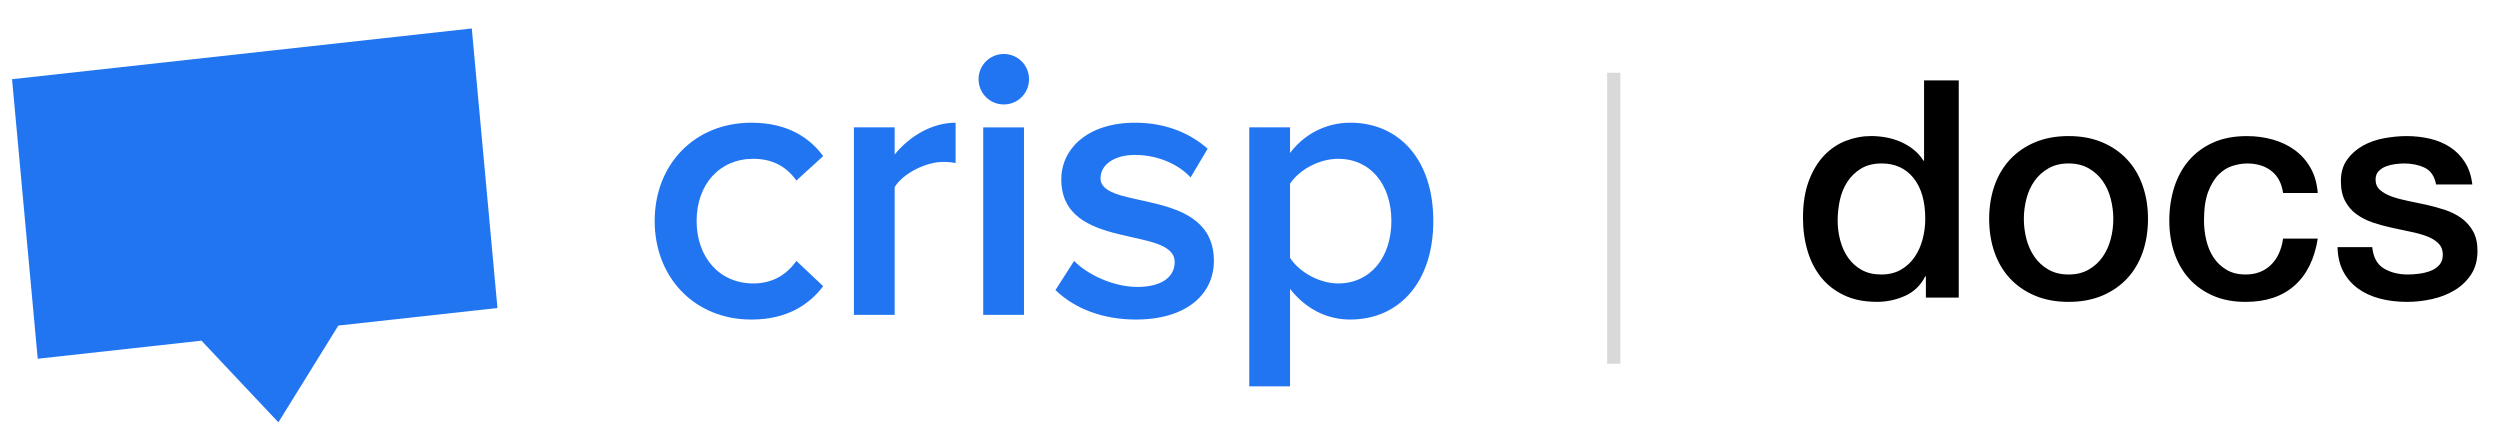
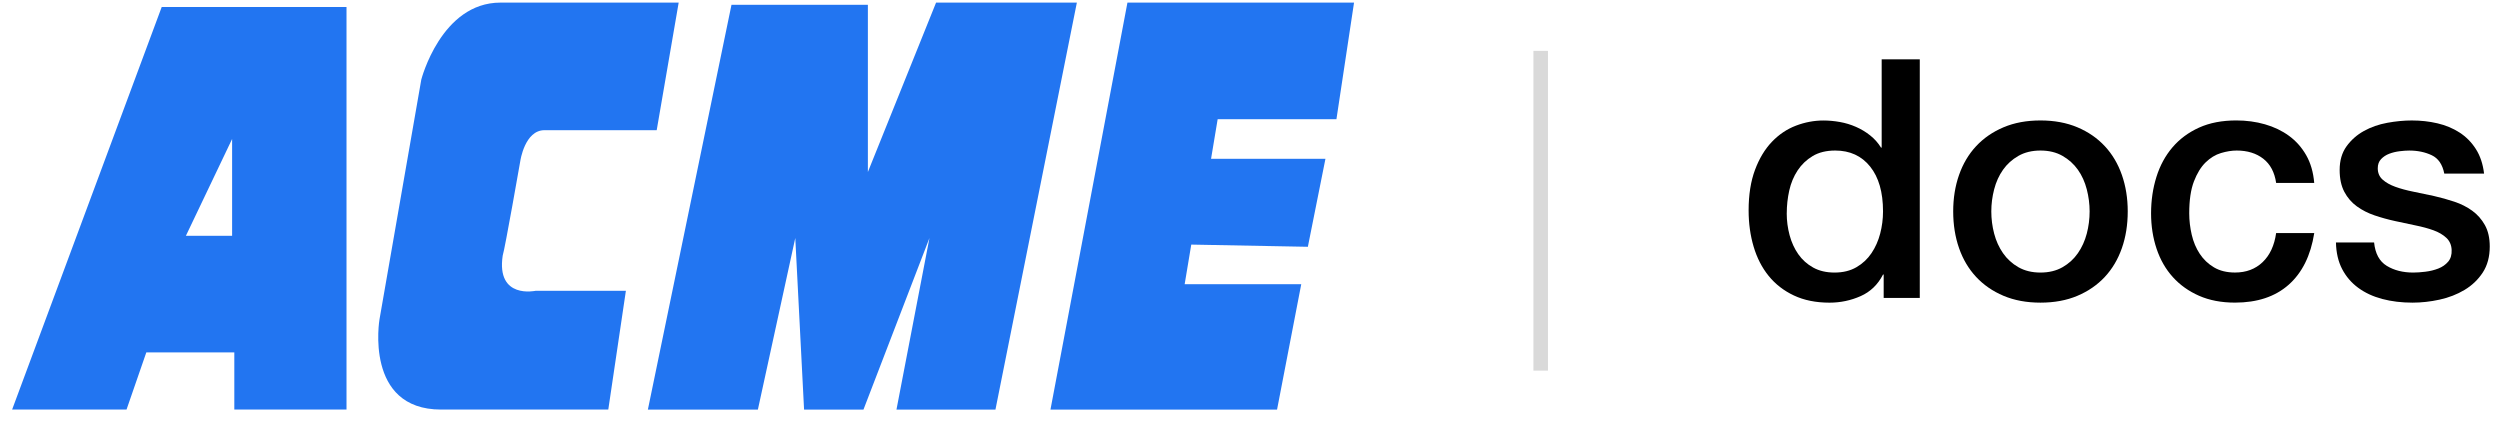
- <svg xmlns="http://www.w3.org/2000/svg" height="32" viewBox="0 0 189 32" width="189">
-   <g fill="none" fill-rule="evenodd" transform="translate(.798462 .5)">
-     <path d="m141.073 22.322c.751 0 1.464-.149 2.139-.449.675-.299 1.188-.793 1.541-1.484h.046v1.61h2.484v-16.422h-2.622v6.072h-.046c-.199-.322-.449-.602-.748-.84s-.625-.433-.978-.587c-.353-.153-.721-.265-1.104-.334-.383-.069-.759-.103-1.127-.103-.644 0-1.276.119-1.897.356-.621.238-1.173.61-1.656 1.115s-.87 1.15-1.161 1.932c-.291.782-.437 1.71-.437 2.783 0 .889.115 1.721.345 2.495s.575 1.445 1.035 2.013 1.039 1.016 1.736 1.345c.698.33 1.514.494 2.45.494zm.345-2.07c-.567 0-1.058-.115-1.472-.345s-.755-.537-1.024-.92c-.268-.383-.468-.82-.598-1.311-.13-.491-.196-.989-.196-1.495 0-.537.058-1.062.172-1.575s.307-.974.575-1.38c.268-.406.613-.736 1.035-.989.422-.253.939-.38 1.552-.38 1.012 0 1.813.368 2.404 1.104.59.736.885 1.763.885 3.082 0 .521-.065 1.031-.196 1.53-.13.498-.33.947-.598 1.345-.268.399-.613.721-1.035.966-.422.245-.924.368-1.506.368zm14.168 2.07c.951 0 1.798-.157 2.542-.471.744-.314 1.372-.748 1.886-1.3.514-.552.905-1.211 1.173-1.978.268-.767.403-1.61.403-2.53 0-.905-.134-1.74-.403-2.507-.268-.767-.659-1.426-1.173-1.978-.514-.552-1.142-.985-1.886-1.3-.744-.314-1.591-.471-2.542-.471-.951 0-1.798.157-2.542.471-.744.314-1.372.748-1.886 1.3-.514.552-.905 1.211-1.173 1.978-.268.767-.403 1.602-.403 2.507 0 .92.134 1.763.403 2.53.268.767.659 1.426 1.173 1.978.514.552 1.142.985 1.886 1.3.744.314 1.591.471 2.542.471zm0-2.07c-.583 0-1.089-.123-1.518-.368-.429-.245-.782-.567-1.058-.966s-.479-.847-.61-1.345c-.13-.498-.196-1.008-.196-1.53 0-.506.065-1.012.196-1.518.13-.506.334-.955.61-1.345s.629-.709 1.058-.955c.429-.245.935-.368 1.518-.368.583 0 1.089.123 1.518.368.429.245.782.564 1.058.955s.479.84.61 1.345c.13.506.196 1.012.196 1.518 0 .521-.065 1.031-.196 1.53-.13.498-.334.947-.61 1.345s-.629.721-1.058.966c-.429.245-.935.368-1.518.368zm13.386 2.07c1.533 0 2.764-.41 3.692-1.23.928-.82 1.514-2.005 1.76-3.554h-2.622c-.123.859-.433 1.526-.931 2.001-.498.475-1.131.713-1.897.713-.567 0-1.05-.119-1.449-.356-.399-.238-.725-.548-.978-.931s-.437-.82-.552-1.311-.172-.981-.172-1.472c0-.905.107-1.637.322-2.196.215-.56.483-.997.805-1.311s.675-.529 1.058-.644c.383-.115.744-.172 1.081-.172.736 0 1.345.188 1.829.564s.778.931.885 1.667h2.622c-.061-.736-.245-1.372-.552-1.909-.307-.537-.702-.981-1.185-1.334s-1.035-.617-1.656-.793c-.621-.176-1.276-.265-1.966-.265-.981 0-1.836.165-2.564.494-.728.33-1.338.782-1.829 1.357-.491.575-.859 1.254-1.104 2.035-.245.782-.368 1.618-.368 2.507 0 .874.127 1.687.38 2.438s.625 1.399 1.115 1.944c.491.544 1.093.974 1.806 1.288s1.537.471 2.473.471zm12.213 0c.613 0 1.234-.069 1.863-.207.629-.138 1.2-.36 1.714-.667.514-.307.931-.705 1.254-1.196s.483-1.089.483-1.794c0-.583-.111-1.073-.334-1.472-.222-.399-.514-.728-.874-.989-.36-.261-.77-.468-1.23-.621s-.928-.284-1.403-.391c-.491-.107-.966-.207-1.426-.299s-.87-.203-1.23-.334c-.36-.13-.652-.295-.874-.494-.222-.199-.334-.46-.334-.782 0-.261.077-.471.23-.632.153-.161.341-.284.564-.368.222-.084.46-.142.713-.172s.471-.046.655-.046c.583 0 1.1.107 1.552.322.452.215.74.636.863 1.265h2.737c-.077-.659-.265-1.223-.564-1.69s-.675-.847-1.127-1.139c-.452-.291-.958-.502-1.518-.632-.56-.13-1.146-.196-1.76-.196-.537 0-1.1.054-1.69.161-.59.107-1.127.295-1.61.564s-.882.621-1.196 1.058c-.314.437-.471.978-.471 1.621 0 .598.107 1.1.322 1.506.215.406.502.74.863 1.0.36.261.767.468 1.219.621.452.153.924.284 1.415.391.475.107.943.207 1.403.299s.87.203 1.23.334c.36.13.655.303.885.517s.353.491.368.828c.015.337-.065.61-.241.817-.176.207-.403.364-.678.471s-.571.18-.885.218c-.314.038-.594.058-.84.058-.705 0-1.311-.153-1.817-.46s-.797-.843-.874-1.61h-2.622c.015.705.157 1.315.425 1.829.268.514.636.943 1.104 1.288.468.345 1.02.602 1.656.77.636.169 1.33.253 2.082.253z" fill="#000" fill-rule="nonzero" />
-     <path d="m121.202 5.5v21" stroke="#000" stroke-linecap="square" stroke-opacity=".15" />
-     <g fill="#2275f1" transform="translate(0 1.5)">
-       <path d="m56.004 22.158c2.788 0 4.432-1.203 5.43-2.524l-2.025-1.908c-.793 1.115-1.879 1.702-3.258 1.702-2.554 0-4.285-1.967-4.285-4.726s1.732-4.696 4.285-4.696c1.38 0 2.466.528 3.258 1.644l2.025-1.849c-.998-1.35-2.642-2.524-5.43-2.524-4.285 0-7.309 3.141-7.309 7.426s3.023 7.455 7.309 7.455zm10.834-.352v-9.657c.616-1.027 2.348-1.908 3.669-1.908.382 0 .675.029.939.088v-3.053c-1.82 0-3.522 1.057-4.608 2.407v-2.055h-3.082v14.177zm8.251-15.909c1.057 0 1.908-.851 1.908-1.908s-.851-1.908-1.908-1.908c-1.057 0-1.908.851-1.908 1.908s.851 1.908 1.908 1.908zm1.526 15.909v-14.177h-3.082v14.177zm8.457.352c3.816 0 5.9-1.908 5.9-4.432 0-5.636-8.571-3.757-8.571-6.252 0-.998.998-1.761 2.612-1.761 1.79 0 3.346.763 4.197 1.702l1.291-2.172c-1.262-1.115-3.082-1.967-5.489-1.967-3.581 0-5.577 1.967-5.577 4.285 0 5.459 8.571 3.464 8.571 6.252 0 1.115-.969 1.879-2.818 1.879-1.82 0-3.786-.939-4.784-1.967l-1.409 2.201c1.468 1.438 3.64 2.231 6.076 2.231zm16.206 0c-1.79 0-3.375-.822-4.55-2.319v7.367h-3.082v-19.578h3.082v1.937c1.057-1.409 2.7-2.289 4.55-2.289 3.669 0 6.281 2.759 6.281 7.426 0 4.667-2.612 7.455-6.281 7.455zm-.91-2.73c2.436 0 4.021-1.967 4.021-4.726s-1.585-4.696-4.021-4.696c-1.438 0-2.935.822-3.64 1.879v5.606c.675 1.057 2.201 1.937 3.64 1.937z" />
-       <path d="m34.803.08 2.033 21.125-12.023 1.38-4.5 7.335-5.842-6.148-12.374 1.42-2.033-21.125z" transform="matrix(.9999905 .00436331 -.00436331 .9999905 .065625 -.080363)" />
+ <svg xmlns="http://www.w3.org/2000/svg" height="29" viewBox="0 0 172 29" width="172">
+   <g fill="none" fill-rule="evenodd">
+     <g fill="#000" fill-rule="nonzero" transform="translate(120.305 4.078)">
+       <path d="m11.776 16.422h-2.484v-1.61h-.046c-.353.69-.866 1.185-1.541 1.484s-1.388.449-2.139.449c-.935 0-1.752-.165-2.45-.494s-1.276-.778-1.736-1.345-.805-1.238-1.035-2.013-.345-1.606-.345-2.495c0-1.073.146-2.001.437-2.783s.678-1.426 1.161-1.932 1.035-.878 1.656-1.115 1.254-.356 1.897-.356c.368 0 .744.035 1.127.103s.751.18 1.104.334.678.349.978.587.548.517.748.84h.046v-6.072h2.622zm-9.154-5.819c0 .506.065 1.004.196 1.495s.33.928.598 1.311.61.69 1.024.92.905.345 1.472.345c.583 0 1.085-.123 1.506-.368s.767-.567 1.035-.966.468-.847.598-1.345.196-1.008.196-1.53c0-1.319-.295-2.346-.885-3.082s-1.391-1.104-2.404-1.104c-.613 0-1.131.127-1.552.38s-.767.583-1.035.989-.46.866-.575 1.38-.172 1.039-.172 1.575z" />
+       <path d="m20.079 16.744c-.951 0-1.798-.157-2.542-.471s-1.372-.748-1.886-1.3-.905-1.211-1.173-1.978-.403-1.61-.403-2.53c0-.905.134-1.74.403-2.507s.659-1.426 1.173-1.978 1.142-.985 1.886-1.3 1.591-.471 2.542-.471 1.798.157 2.542.471 1.372.748 1.886 1.3.905 1.211 1.173 1.978.403 1.602.403 2.507c0 .92-.134 1.763-.403 2.53s-.659 1.426-1.173 1.978-1.142.985-1.886 1.3-1.591.471-2.542.471zm0-2.07c.583 0 1.089-.123 1.518-.368s.782-.567 1.058-.966.479-.847.61-1.345.196-1.008.196-1.53c0-.506-.065-1.012-.196-1.518s-.334-.955-.61-1.345-.629-.709-1.058-.955-.935-.368-1.518-.368-1.089.123-1.518.368-.782.564-1.058.955-.479.84-.61 1.345-.196 1.012-.196 1.518c0 .521.065 1.031.196 1.53s.334.947.61 1.345.629.721 1.058.966.935.368 1.518.368z" />
+       <path d="m36.294 8.51c-.107-.736-.403-1.292-.885-1.667s-1.093-.564-1.829-.564c-.337 0-.698.058-1.081.172s-.736.33-1.058.644-.59.751-.805 1.311-.322 1.292-.322 2.196c0 .491.058.981.172 1.472s.299.928.552 1.311.579.694.978.931.882.356 1.449.356c.767 0 1.399-.238 1.897-.713s.809-1.142.931-2.001h2.622c-.245 1.549-.832 2.733-1.76 3.554s-2.158 1.23-3.692 1.23c-.935 0-1.76-.157-2.473-.471s-1.315-.744-1.806-1.288-.863-1.192-1.115-1.944-.38-1.564-.38-2.438c0-.889.123-1.725.368-2.507s.613-1.46 1.104-2.035 1.1-1.027 1.829-1.357 1.583-.494 2.564-.494c.69 0 1.345.088 1.966.265s1.173.441 1.656.793.878.797 1.185 1.334.491 1.173.552 1.909z" />
+       <path d="m43.033 12.604c.077.767.368 1.303.874 1.61s1.112.46 1.817.46c.245 0 .525-.019.84-.058s.61-.111.885-.218.502-.265.678-.471.257-.479.241-.817-.138-.613-.368-.828-.525-.387-.885-.517-.77-.241-1.23-.334-.928-.192-1.403-.299c-.491-.107-.962-.238-1.415-.391s-.859-.36-1.219-.621c-.36-.261-.648-.594-.863-1s-.322-.908-.322-1.506c0-.644.157-1.185.471-1.621s.713-.79 1.196-1.058 1.02-.456 1.61-.564 1.154-.161 1.69-.161c.613 0 1.2.065 1.76.196s1.066.341 1.518.632.828.671 1.127 1.139.487 1.031.564 1.69h-2.737c-.123-.629-.41-1.05-.863-1.265s-.97-.322-1.552-.322c-.184 0-.403.015-.655.046s-.491.088-.713.172-.41.207-.564.368-.23.372-.23.632c0 .322.111.583.334.782s.514.364.874.494.77.241 1.23.334.935.192 1.426.299c.475.107.943.238 1.403.391s.87.36 1.23.621.652.59.874.989.334.889.334 1.472c0 .705-.161 1.303-.483 1.794s-.74.889-1.254 1.196-1.085.529-1.714.667-1.25.207-1.863.207c-.751 0-1.445-.084-2.082-.253s-1.188-.425-1.656-.77-.836-.774-1.104-1.288-.41-1.123-.425-1.829z" />
    </g>
+     <path d="m106 4v21" stroke="#000" stroke-linecap="square" stroke-opacity=".15" />
+     <path d="m10.292.303-10.292 27.697h7.871l1.362-3.935h6.054v3.935h7.719v-27.697zm4.843 15.741h-3.179l3.179-6.66zm30.724-16.043h-12.259c-4.087 0-5.449 5.297-5.449 5.297l-2.876 16.497s-1.06 6.205 4.238 6.205h11.503l1.211-8.172h-6.205s-2.724.605-2.27-2.422c.151-.454 1.211-6.508 1.211-6.508s.302-2.119 1.665-2.119h7.719zm3.633.152-5.752 27.848h7.568l2.573-11.805.605 11.805h4.087l4.54-11.805-2.27 11.805h6.81l5.601-28h-9.686l-4.692 11.654v-11.502zm21.946 27.848 5.296-28h15.59l-1.211 8.022h-8.172l-.454 2.724h7.87l-1.21 6.054-8.022-.151-.454 2.724h8.021l-1.665 8.627z" fill="#2275F1" fill-rule="nonzero" transform="translate(.834 .178)" />
  </g>
</svg>
